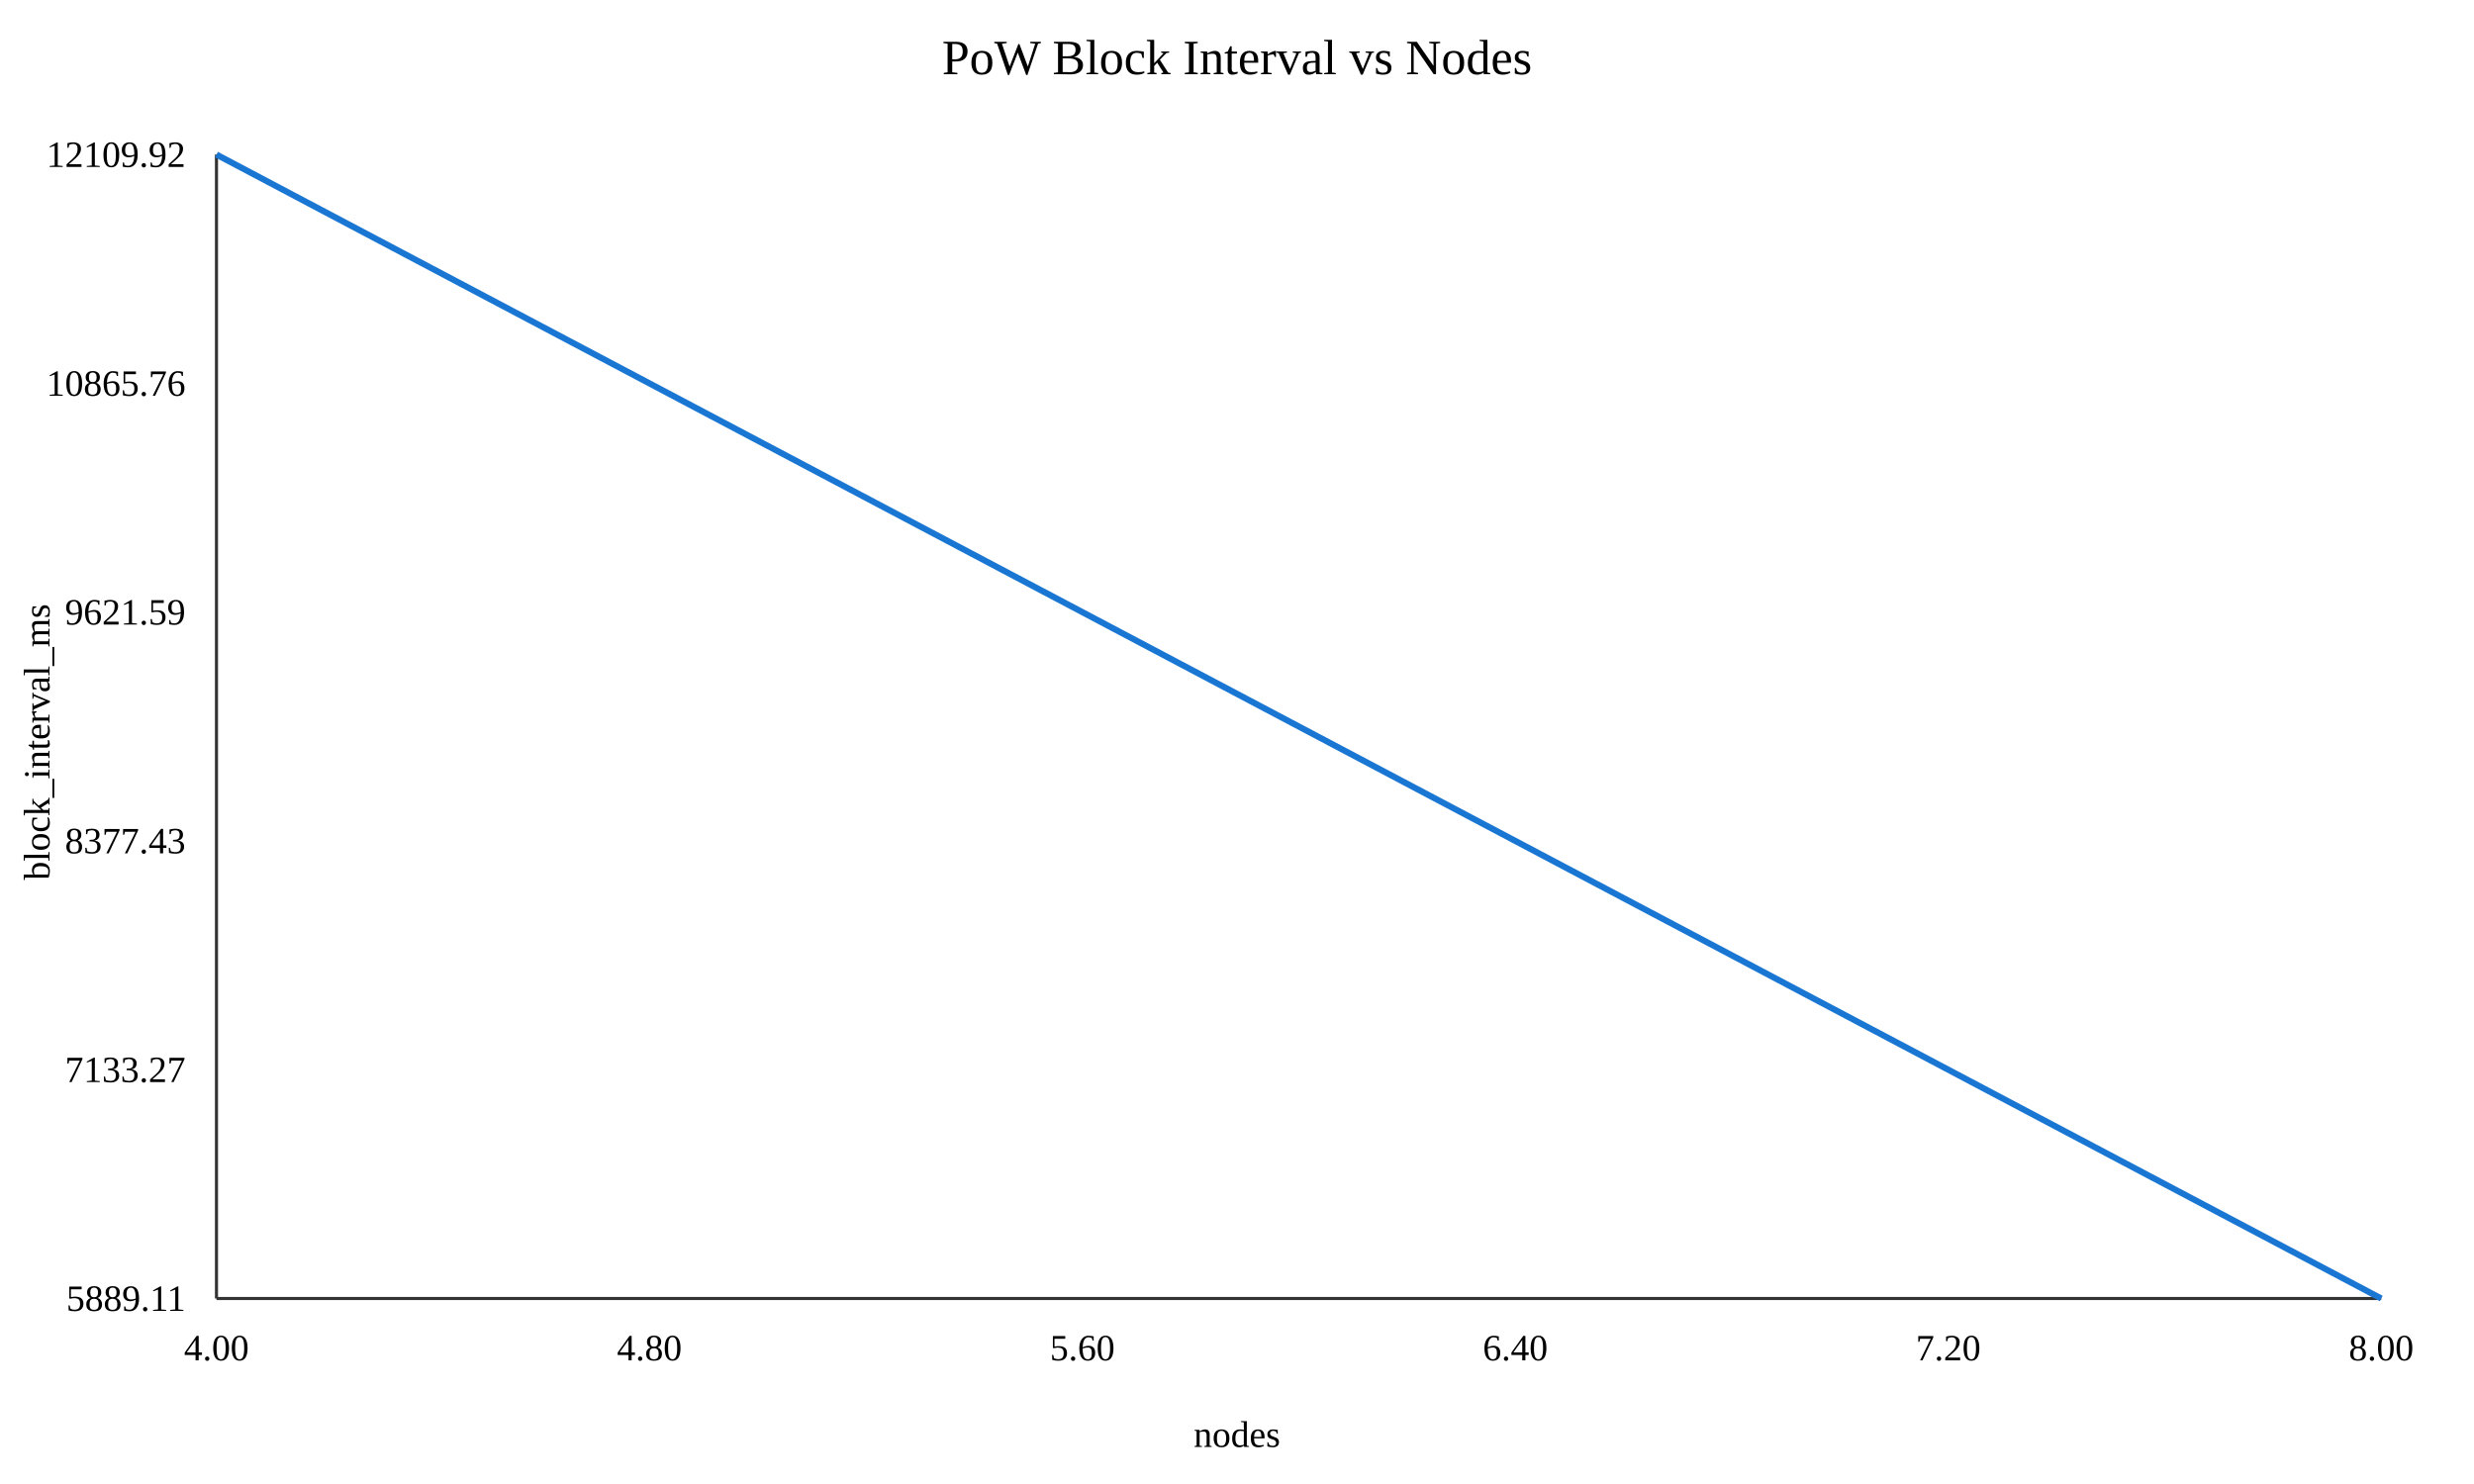
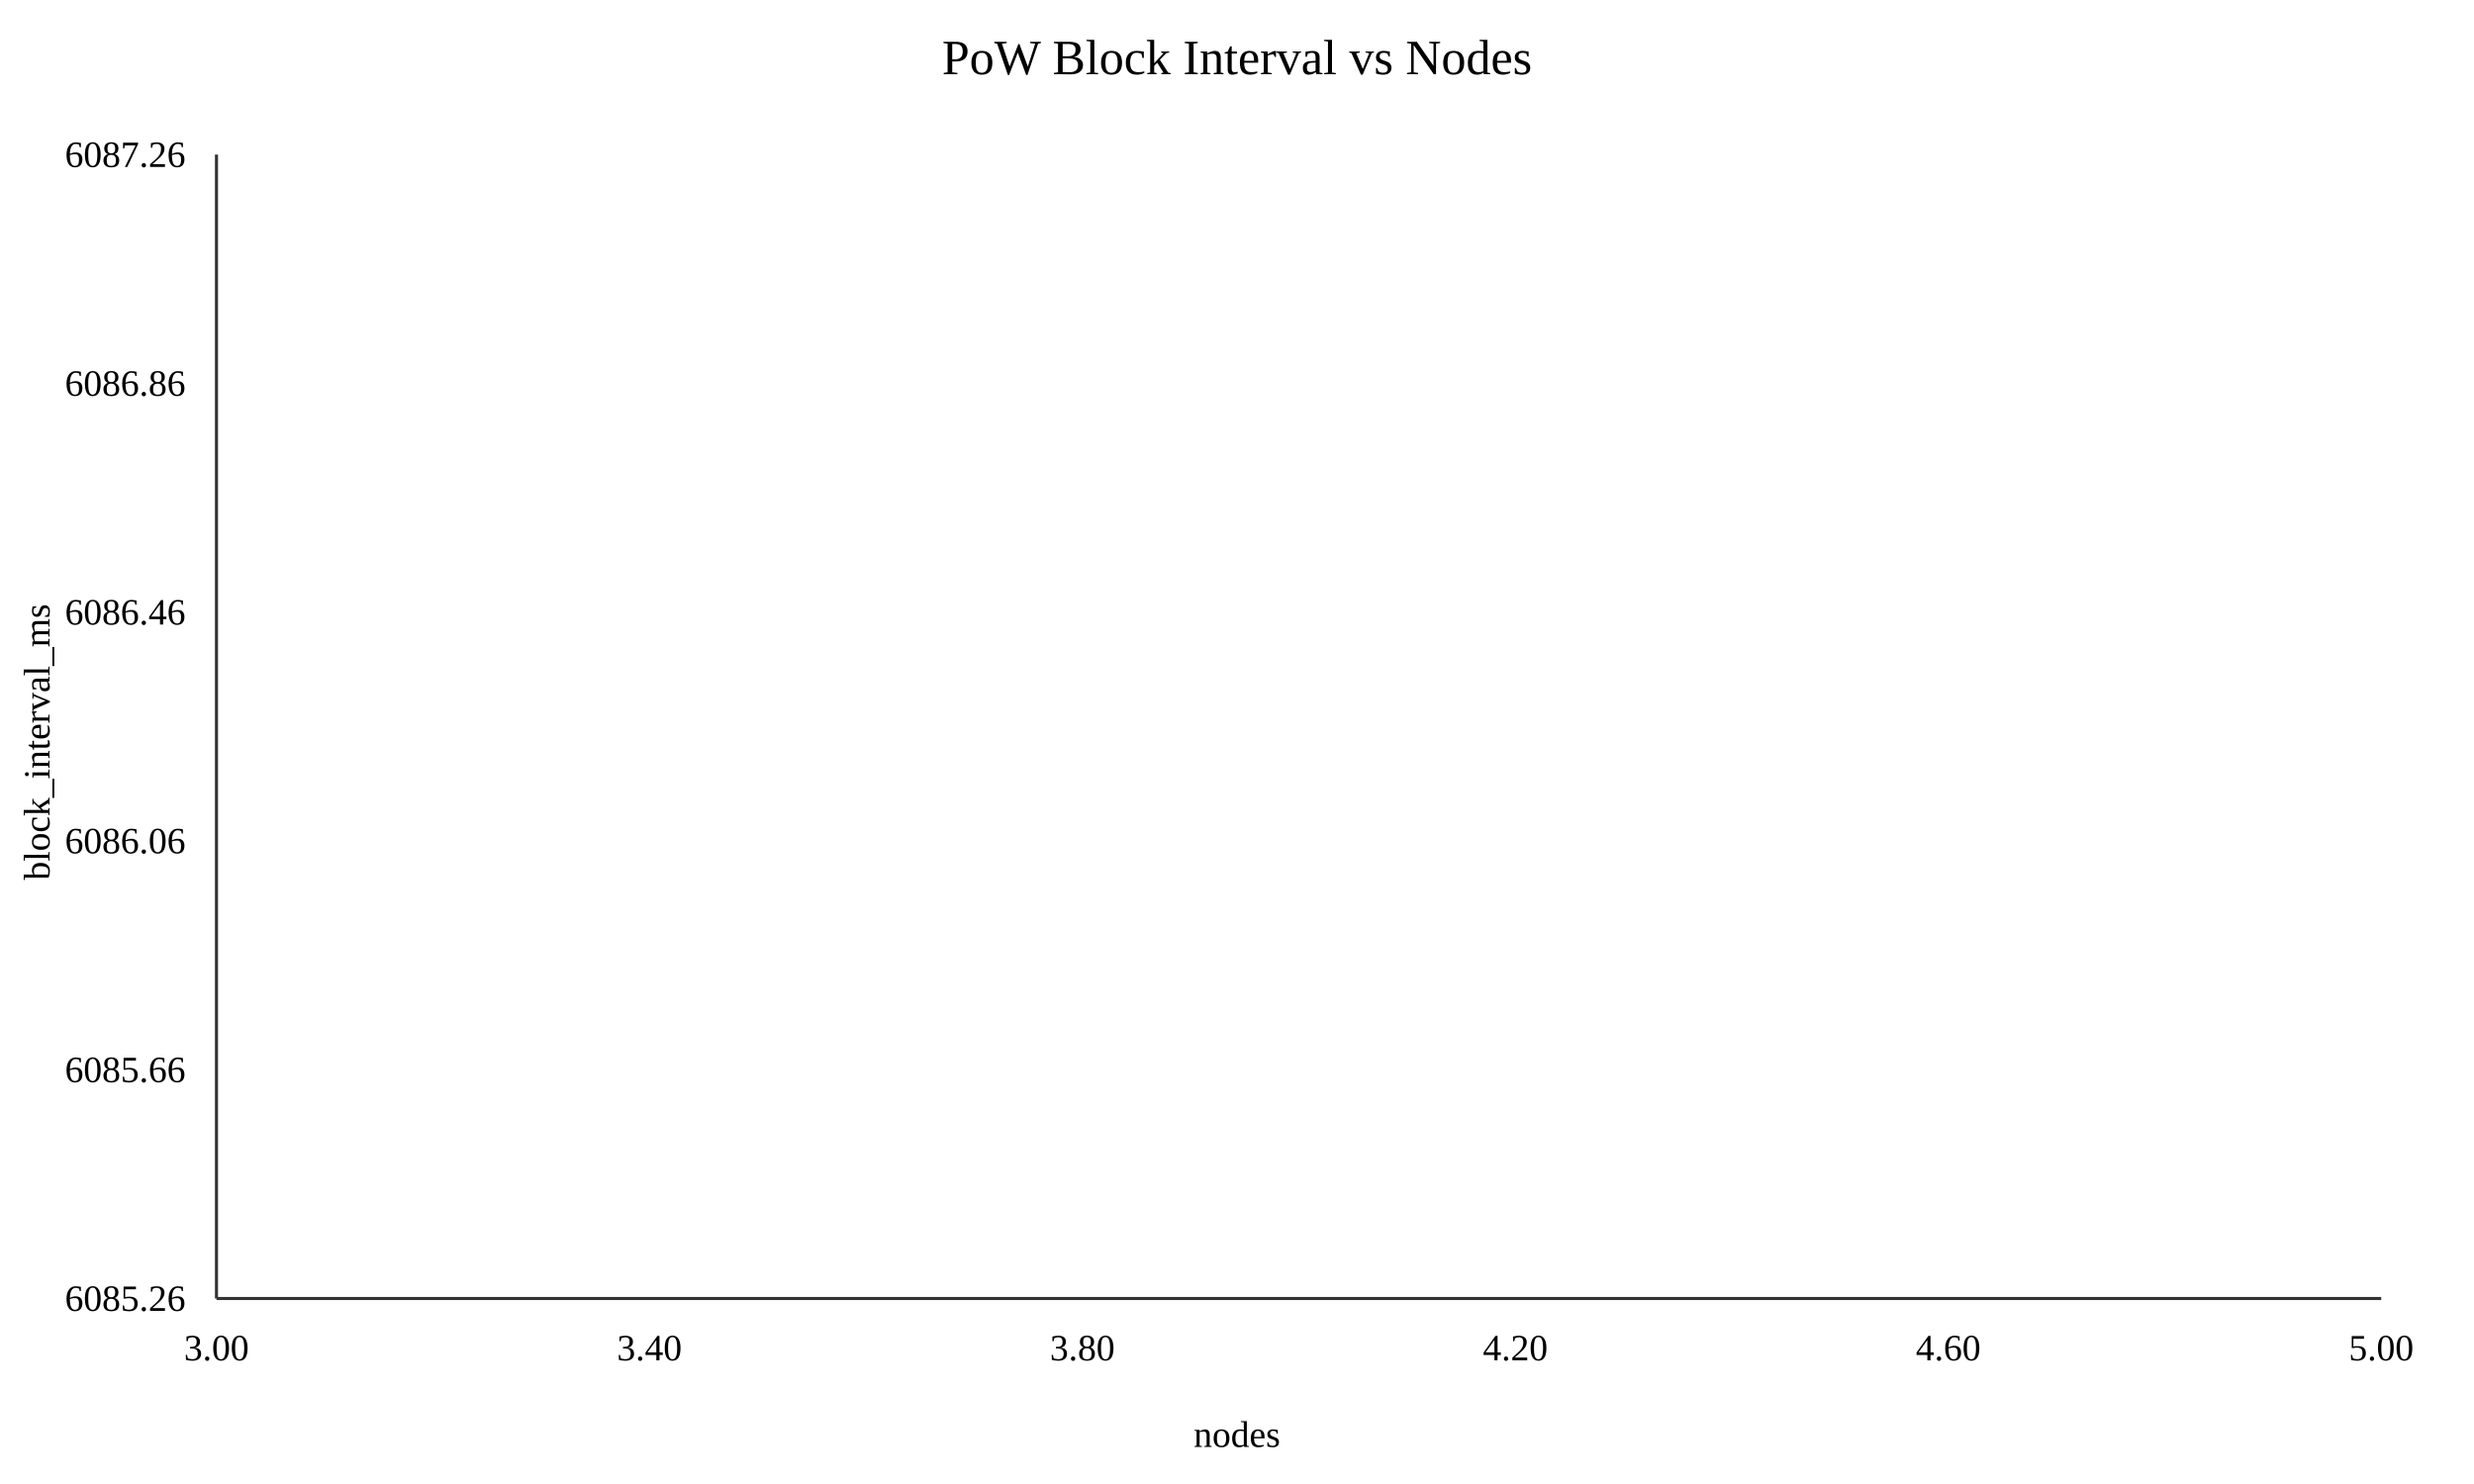
<svg xmlns="http://www.w3.org/2000/svg" width="800" height="480">
  <rect x="0" y="0" width="800" height="480" fill="white" stroke="none" />
  <text x="400.0" y="24" font-size="16" text-anchor="middle">PoW Block Interval vs Nodes</text>
  <line x1="70" y1="50" x2="70" y2="420" stroke="#333" />
  <line x1="70" y1="420" x2="770" y2="420" stroke="#333" />
-   <polyline fill="none" stroke="#1976d2" stroke-width="2" points="70.00,50.00 770.00,420.00" />
-   <text x="70.00" y="440" font-size="12" text-anchor="middle">4.00</text>
-   <text x="210.00" y="440" font-size="12" text-anchor="middle">4.80</text>
-   <text x="350.00" y="440" font-size="12" text-anchor="middle">5.60</text>
-   <text x="490.00" y="440" font-size="12" text-anchor="middle">6.40</text>
-   <text x="630.00" y="440" font-size="12" text-anchor="middle">7.20</text>
-   <text x="770.00" y="440" font-size="12" text-anchor="middle">8.00</text>
-   <text x="60" y="424.00" font-size="12" text-anchor="end">5889.11</text>
-   <text x="60" y="350.00" font-size="12" text-anchor="end">7133.27</text>
-   <text x="60" y="276.00" font-size="12" text-anchor="end">8377.43</text>
-   <text x="60" y="202.00" font-size="12" text-anchor="end">9621.59</text>
-   <text x="60" y="128.00" font-size="12" text-anchor="end">10865.76</text>
-   <text x="60" y="54.00" font-size="12" text-anchor="end">12109.92</text>
+   <polyline fill="none" stroke="#1976d2" stroke-width="2" points="420.00,235.00" />
+   <text x="70.00" y="440" font-size="12" text-anchor="middle">3.00</text>
+   <text x="210.00" y="440" font-size="12" text-anchor="middle">3.40</text>
+   <text x="350.00" y="440" font-size="12" text-anchor="middle">3.80</text>
+   <text x="490.00" y="440" font-size="12" text-anchor="middle">4.20</text>
+   <text x="630.00" y="440" font-size="12" text-anchor="middle">4.60</text>
+   <text x="770.00" y="440" font-size="12" text-anchor="middle">5.00</text>
+   <text x="60" y="424.00" font-size="12" text-anchor="end">6085.26</text>
+   <text x="60" y="350.00" font-size="12" text-anchor="end">6085.66</text>
+   <text x="60" y="276.00" font-size="12" text-anchor="end">6086.06</text>
+   <text x="60" y="202.00" font-size="12" text-anchor="end">6086.46</text>
+   <text x="60" y="128.00" font-size="12" text-anchor="end">6086.86</text>
+   <text x="60" y="54.00" font-size="12" text-anchor="end">6087.26</text>
  <text x="400.0" y="468" font-size="12" text-anchor="middle">nodes</text>
  <text x="16" y="240.0" font-size="12" text-anchor="middle" transform="rotate(-90 16 240.0)">block_interval_ms</text>
</svg>
